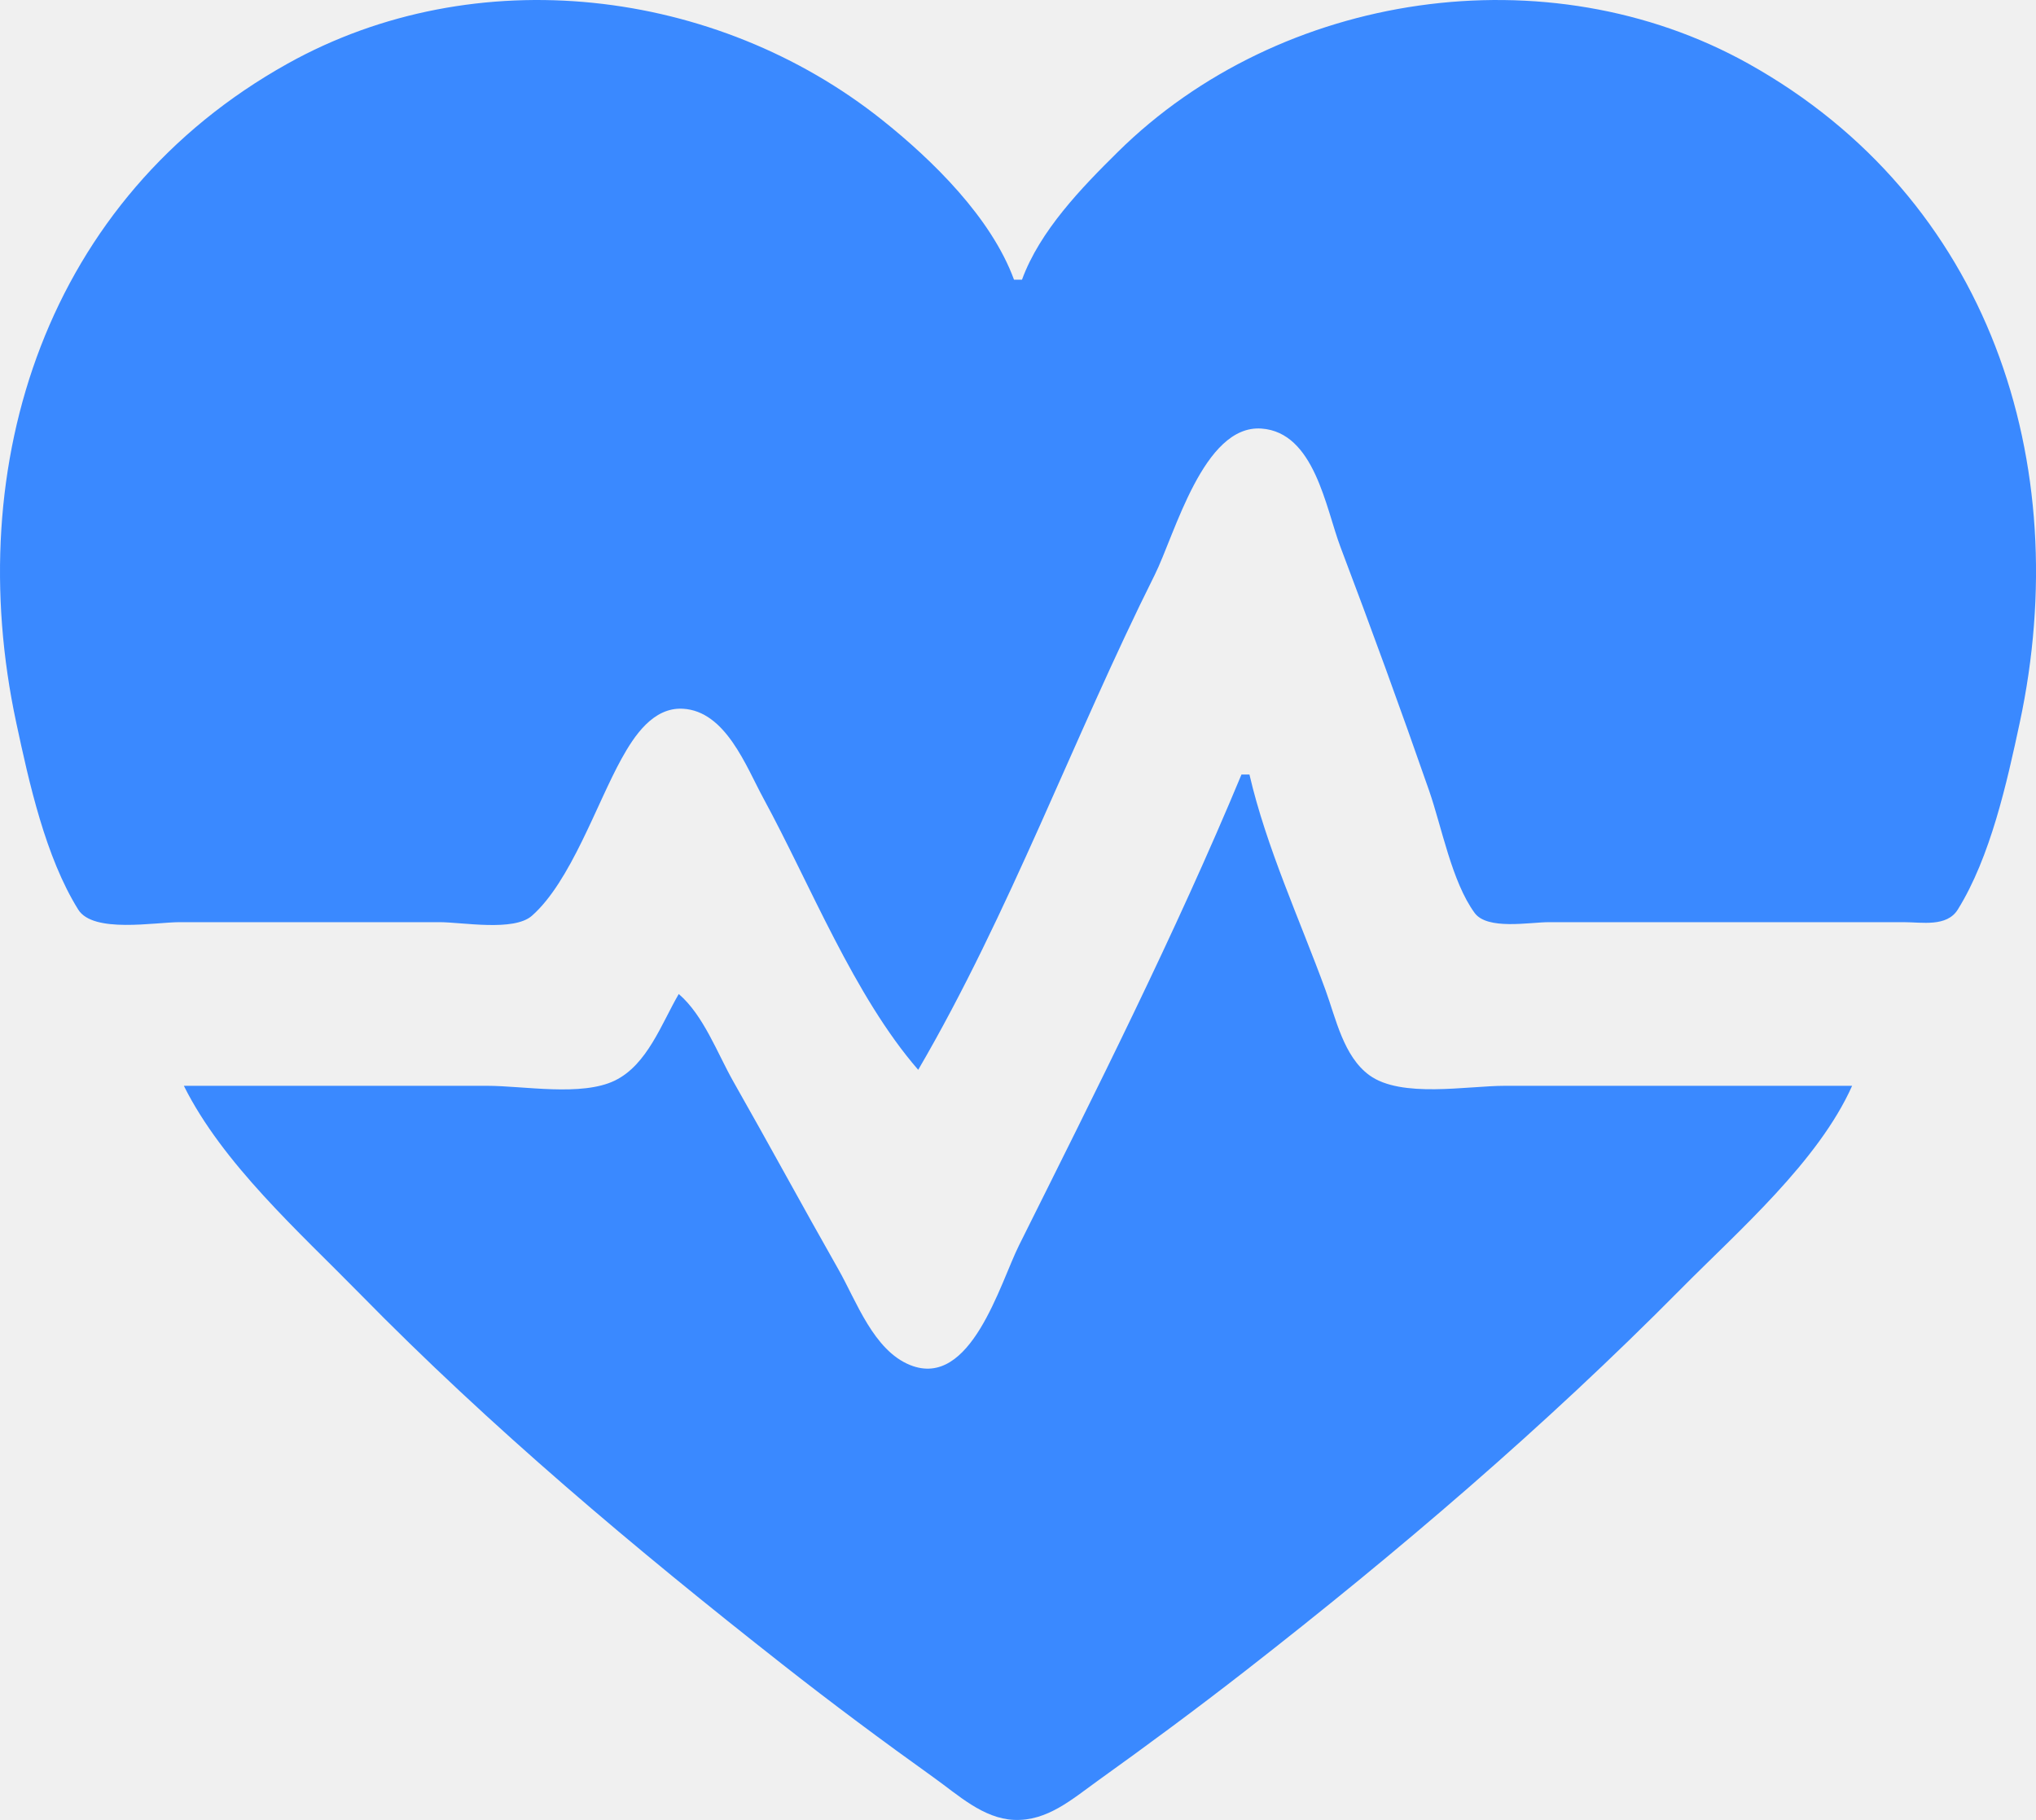
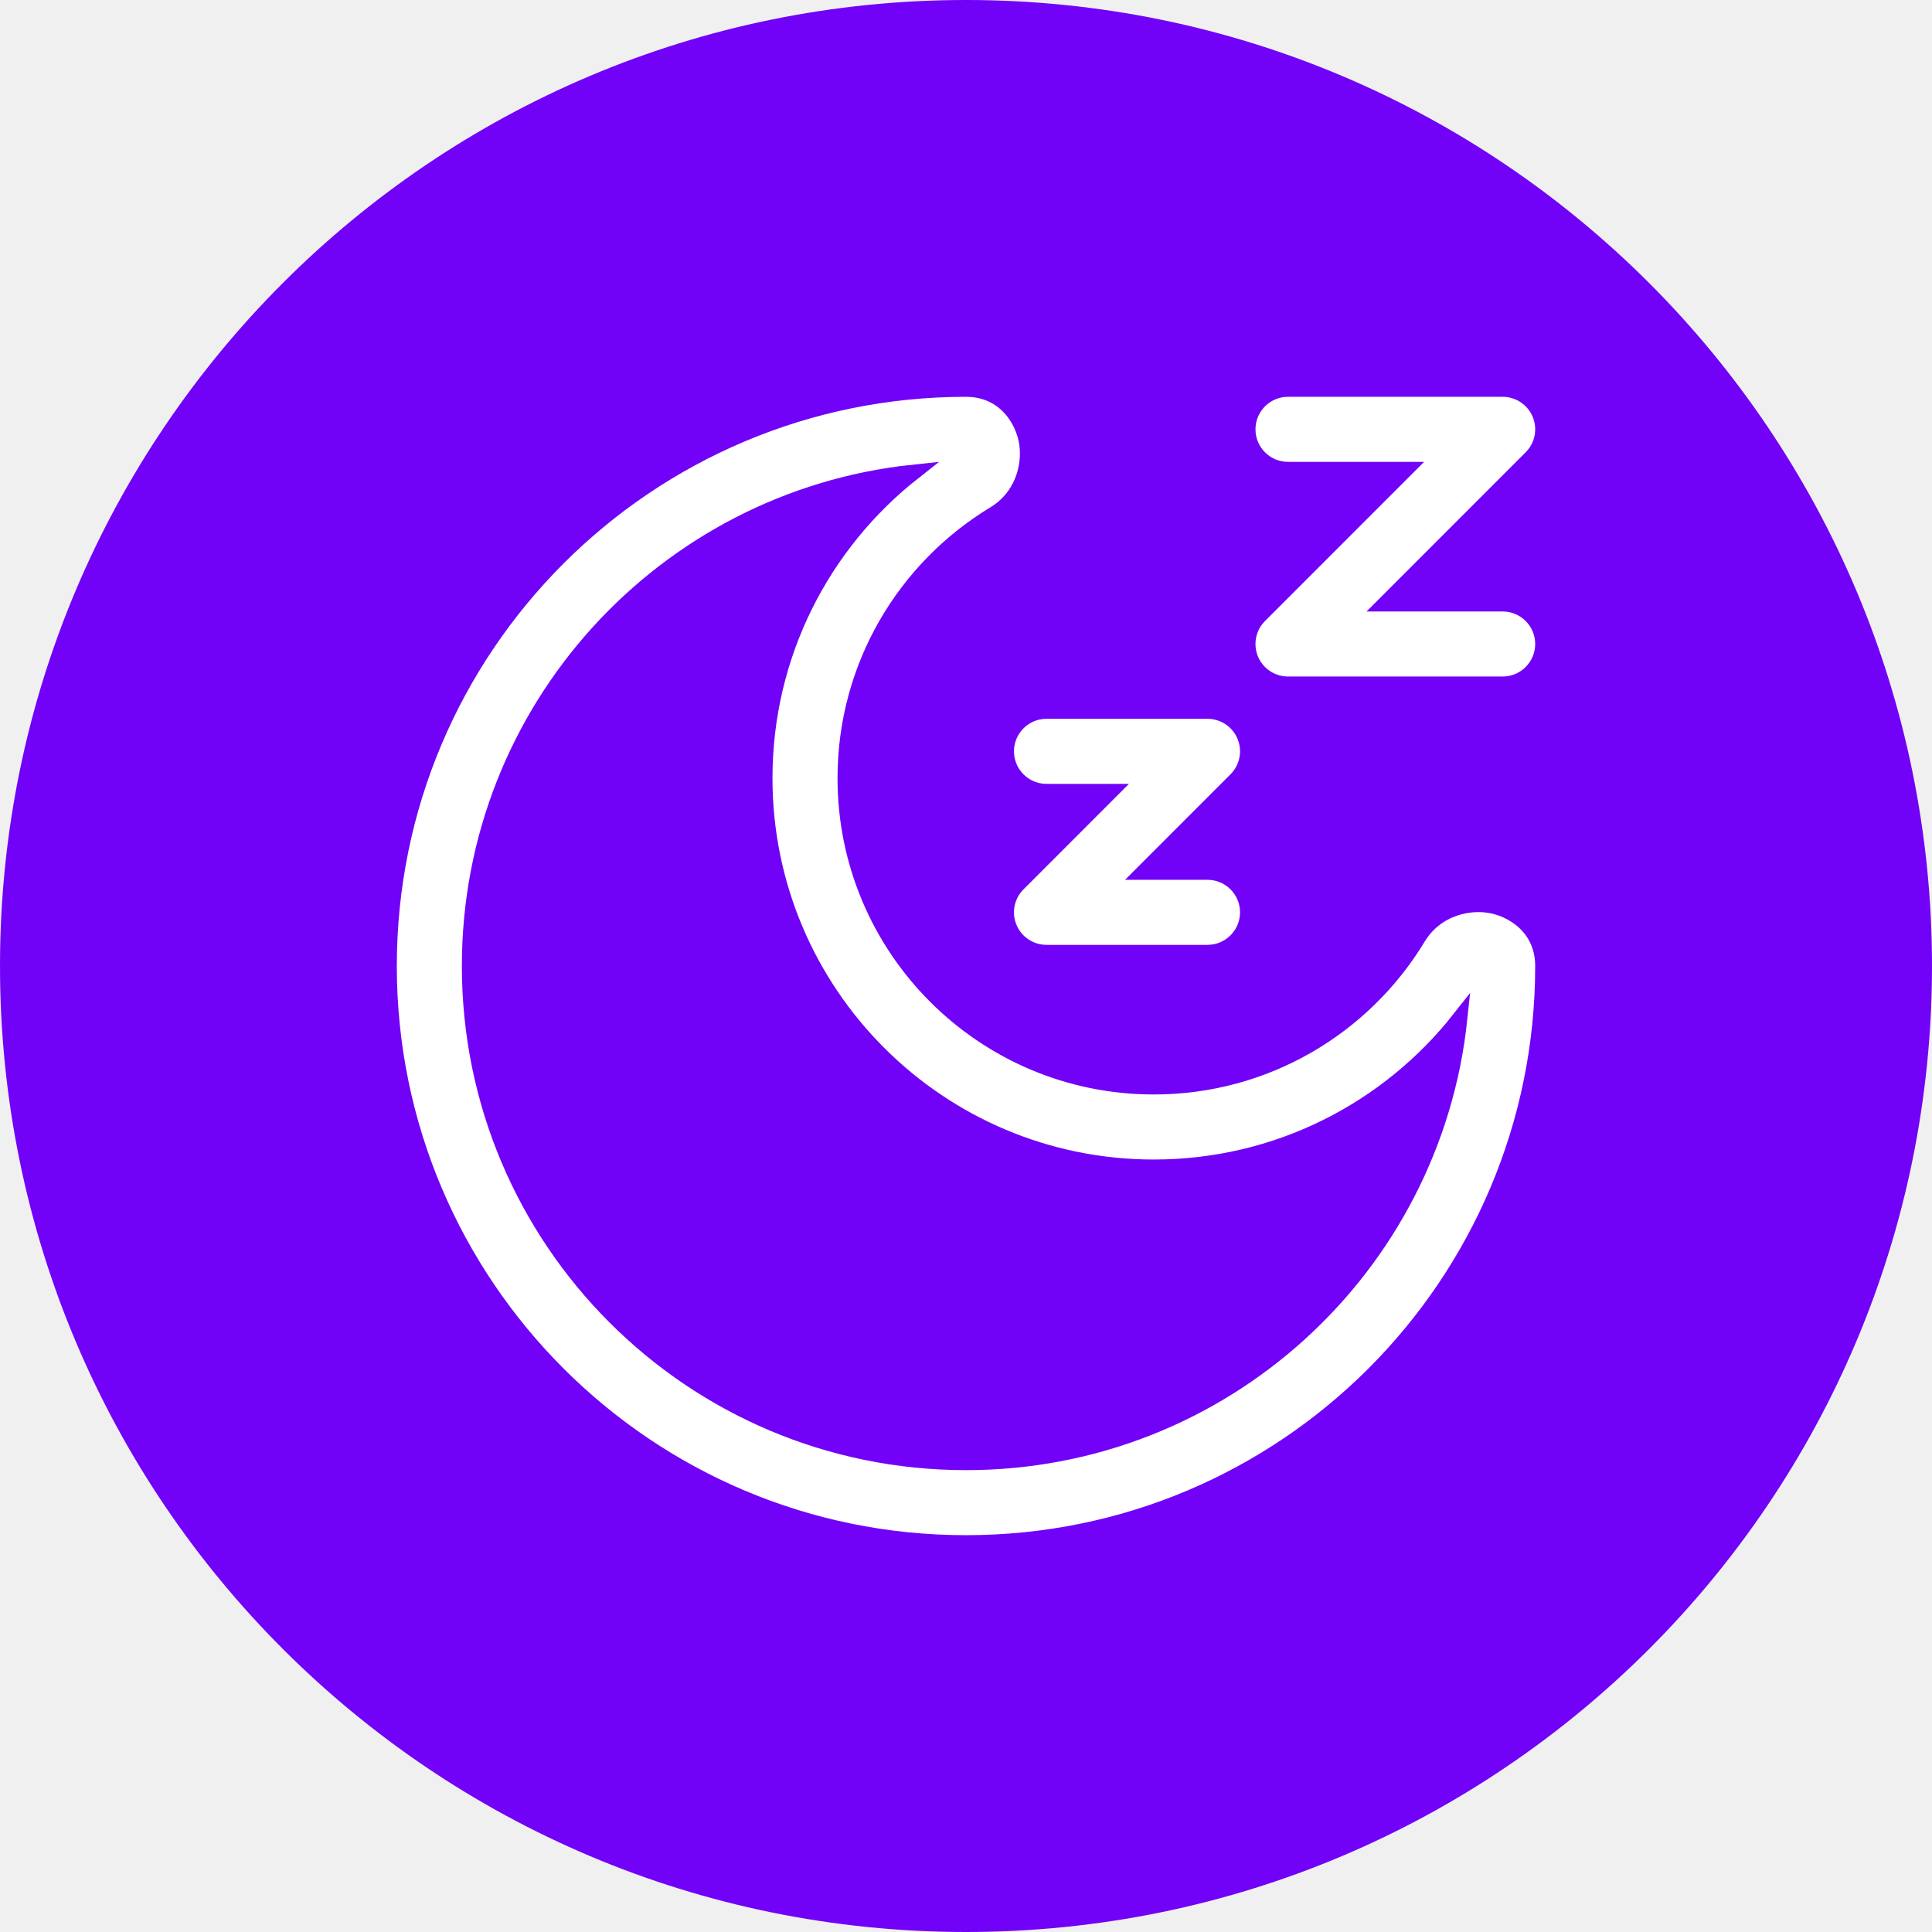
- <svg xmlns="http://www.w3.org/2000/svg" width="134.976mm" height="120.664mm" viewBox="0 0 134.976 120.664" version="1.1" id="svg1" xml:space="preserve">
-   <defs id="defs1" />
-   <g id="layer1" transform="translate(-37.69051,-69.66448)">
-     <path style="fill:#3a89ff;stroke:none" d="m 98.563,140.595 c 6.071,-10.401 10.292,-22.034 15.676,-32.808 1.341,-2.683 3.227,-9.98 7.078,-9.708 3.517,0.248 4.257,5.258 5.241,7.856 2.025,5.348 3.992,10.739 5.872,16.14 0.843,2.423 1.509,6.053 3.021,8.118 0.845,1.154 3.649,0.613 4.917,0.613 h 13.758 9.79 c 1.184,0 2.837,0.333 3.563,-0.833 2.168,-3.48 3.26,-8.427 4.11,-12.396 3.682,-17.189 -1.996,-34.769 -17.992,-43.693 -13.292,-7.415 -31.014,-4.804 -41.804,5.858 -2.412,2.383 -5.163,5.223 -6.35,8.466 h -0.529 C 103.408,84.098 99.529,80.295 96.181,77.625 85.162,68.838 69.214,66.935 56.758,73.883 40.774,82.801 35.09,100.404 38.767,117.576 c 0.851,3.973 1.937,8.91 4.11,12.396 0.992,1.592 5.083,0.833 6.738,0.833 H 66.813 c 1.527,0 4.937,0.637 6.141,-0.424 2.572,-2.267 4.283,-7.418 5.949,-10.424 0.829,-1.496 2.084,-3.406 4.049,-3.303 2.851,0.149 4.204,3.837 5.353,5.949 3.102,5.705 6.006,13.098 10.258,17.992 M 119.994,121.016 c -4.388,10.554 -9.65,20.991 -14.751,31.221 -1.256,2.519 -3.194,9.542 -7.209,7.935 -2.433,-0.974 -3.56,-4.231 -4.763,-6.347 -2.346,-4.129 -4.606,-8.307 -6.953,-12.435 -1.069,-1.881 -1.979,-4.406 -3.63,-5.821 -1.138,1.947 -2.077,4.685 -4.233,5.737 -2.203,1.074 -6.053,0.349 -8.467,0.349 H 49.879 c 2.571,5.162 7.648,9.688 11.638,13.758 8.736,8.912 18.244,16.901 28.05,24.606 3.289,2.585 6.651,5.087 10.054,7.52 1.585,1.133 3.249,2.697 5.292,2.787 2.206,0.097 3.863,-1.383 5.556,-2.596 3.305,-2.368 6.582,-4.794 9.79,-7.293 10.121,-7.886 19.814,-16.167 28.841,-25.288 3.811,-3.851 9.142,-8.479 11.376,-13.494 H 137.456 c -2.504,0 -6.871,0.838 -8.984,-0.702 -1.712,-1.247 -2.218,-3.76 -2.908,-5.648 -1.701,-4.655 -3.924,-9.462 -5.041,-14.287 z" id="path3" />
+ <svg xmlns="http://www.w3.org/2000/svg" width="800px" height="800px" viewBox="-6 -6 36.00 36.00" fill="none" stroke="#7102f7" stroke-width="0.288">
+   <g id="SVGRepo_bgCarrier" stroke-width="0" transform="translate(0,0), scale(1)">
+     <rect x="-6" y="-6" width="36.00" height="36.00" rx="18" fill="#7102f7" strokewidth="0" />
+   </g>
+   <g id="SVGRepo_tracerCarrier" stroke-linecap="round" stroke-linejoin="round" />
+   <g id="SVGRepo_iconCarrier">
+     <path fill-rule="evenodd" clip-rule="evenodd" d="M11.017 2.802C6.371 3.292 2.75 7.223 2.75 12C2.75 17.109 6.891 21.25 12 21.25C16.777 21.25 20.708 17.629 21.198 12.983C19.872 14.667 17.813 15.75 15.5 15.75C11.496 15.75 8.25 12.504 8.25 8.5C8.25 6.187 9.333 4.128 11.017 2.802ZM1.25 12C1.25 6.063 6.063 1.25 12 1.25C12.717 1.25 13.075 1.821 13.137 2.276C13.196 2.714 13.034 3.271 12.531 3.575C10.863 4.583 9.75 6.412 9.75 8.5C9.75 11.676 12.324 14.25 15.5 14.25C17.588 14.25 19.417 13.137 20.425 11.469C20.729 10.966 21.286 10.804 21.724 10.863C22.179 10.925 22.75 11.283 22.75 12C22.75 17.937 17.937 22.75 12 22.75C6.063 22.75 1.25 17.937 1.25 12ZM18 2.75C17.586 2.75 17.25 2.414 17.25 2C17.25 1.586 17.586 1.25 18 1.25H22C22.303 1.25 22.577 1.433 22.693 1.713C22.809 1.993 22.745 2.316 22.53 2.53L19.811 5.25H22C22.414 5.25 22.75 5.586 22.75 6C22.75 6.414 22.414 6.75 22 6.75H18C17.697 6.75 17.423 6.567 17.307 6.287C17.191 6.007 17.255 5.684 17.47 5.47L20.189 2.75H18ZM13.5 8.75C13.086 8.75 12.75 8.414 12.75 8C12.75 7.586 13.086 7.25 13.5 7.25H16.5C16.803 7.25 17.077 7.433 17.193 7.713C17.309 7.993 17.245 8.316 17.03 8.53L15.311 10.25H16.5C16.914 10.25 17.25 10.586 17.25 11C17.25 11.414 16.914 11.75 16.5 11.75H13.5C13.197 11.75 12.923 11.567 12.807 11.287C12.691 11.007 12.755 10.684 12.97 10.47L14.689 8.75H13.5Z" fill="#ffffff" />
  </g>
</svg>
